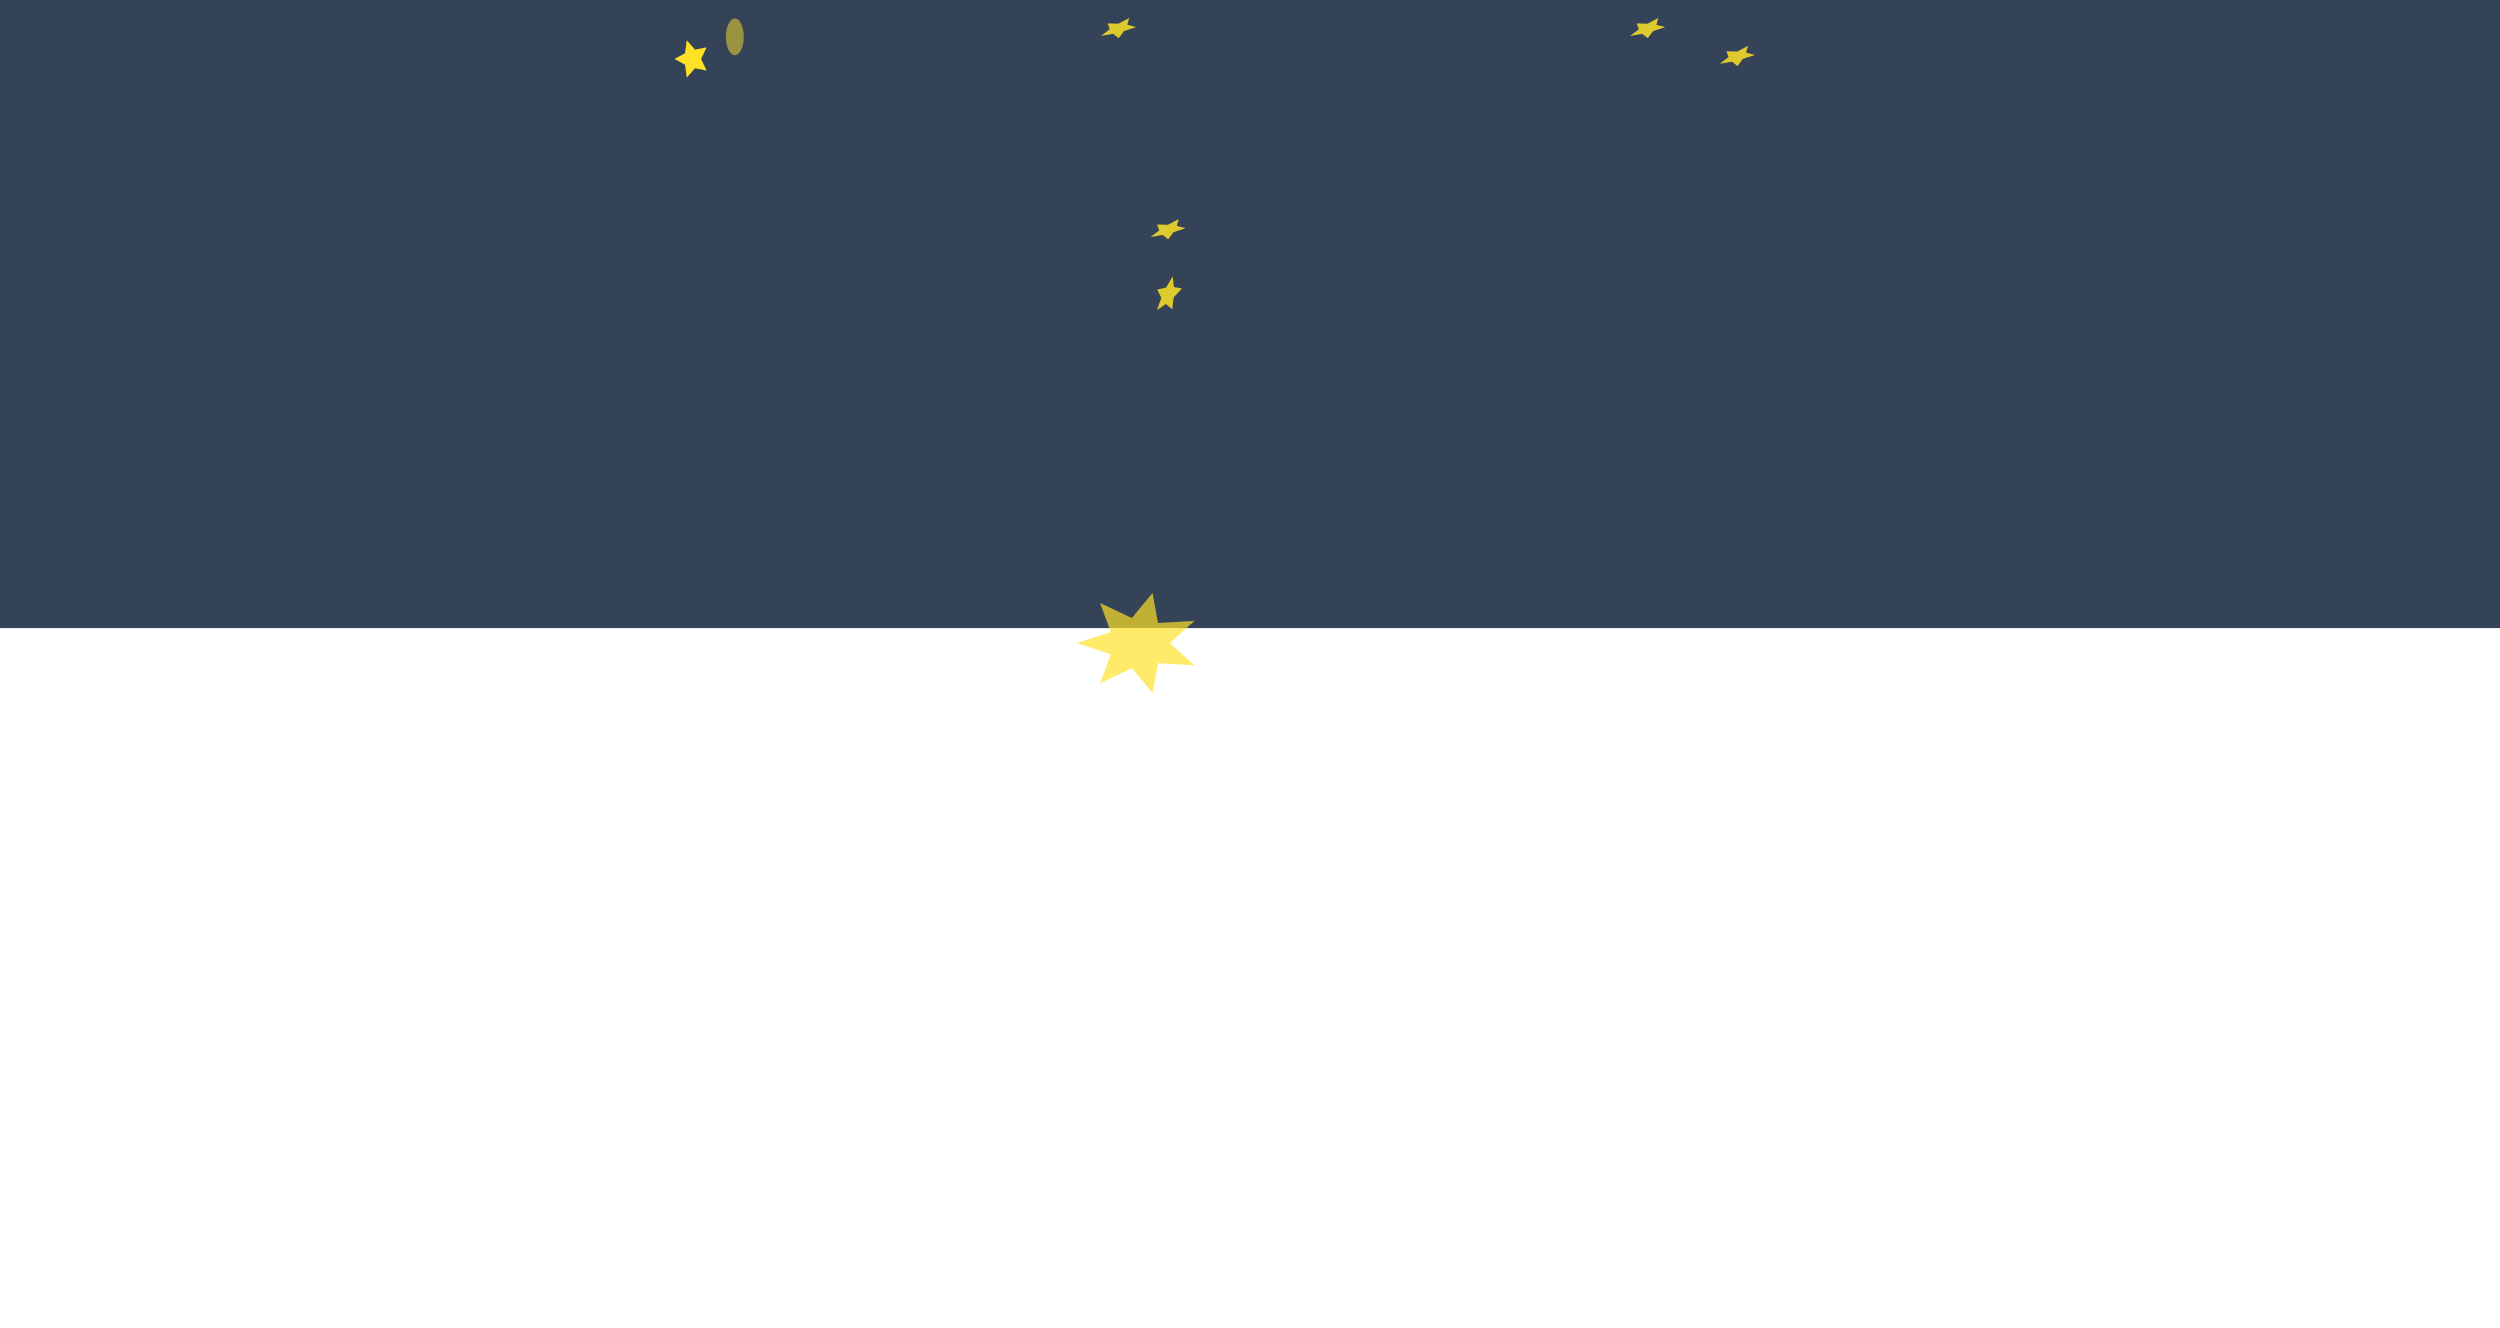
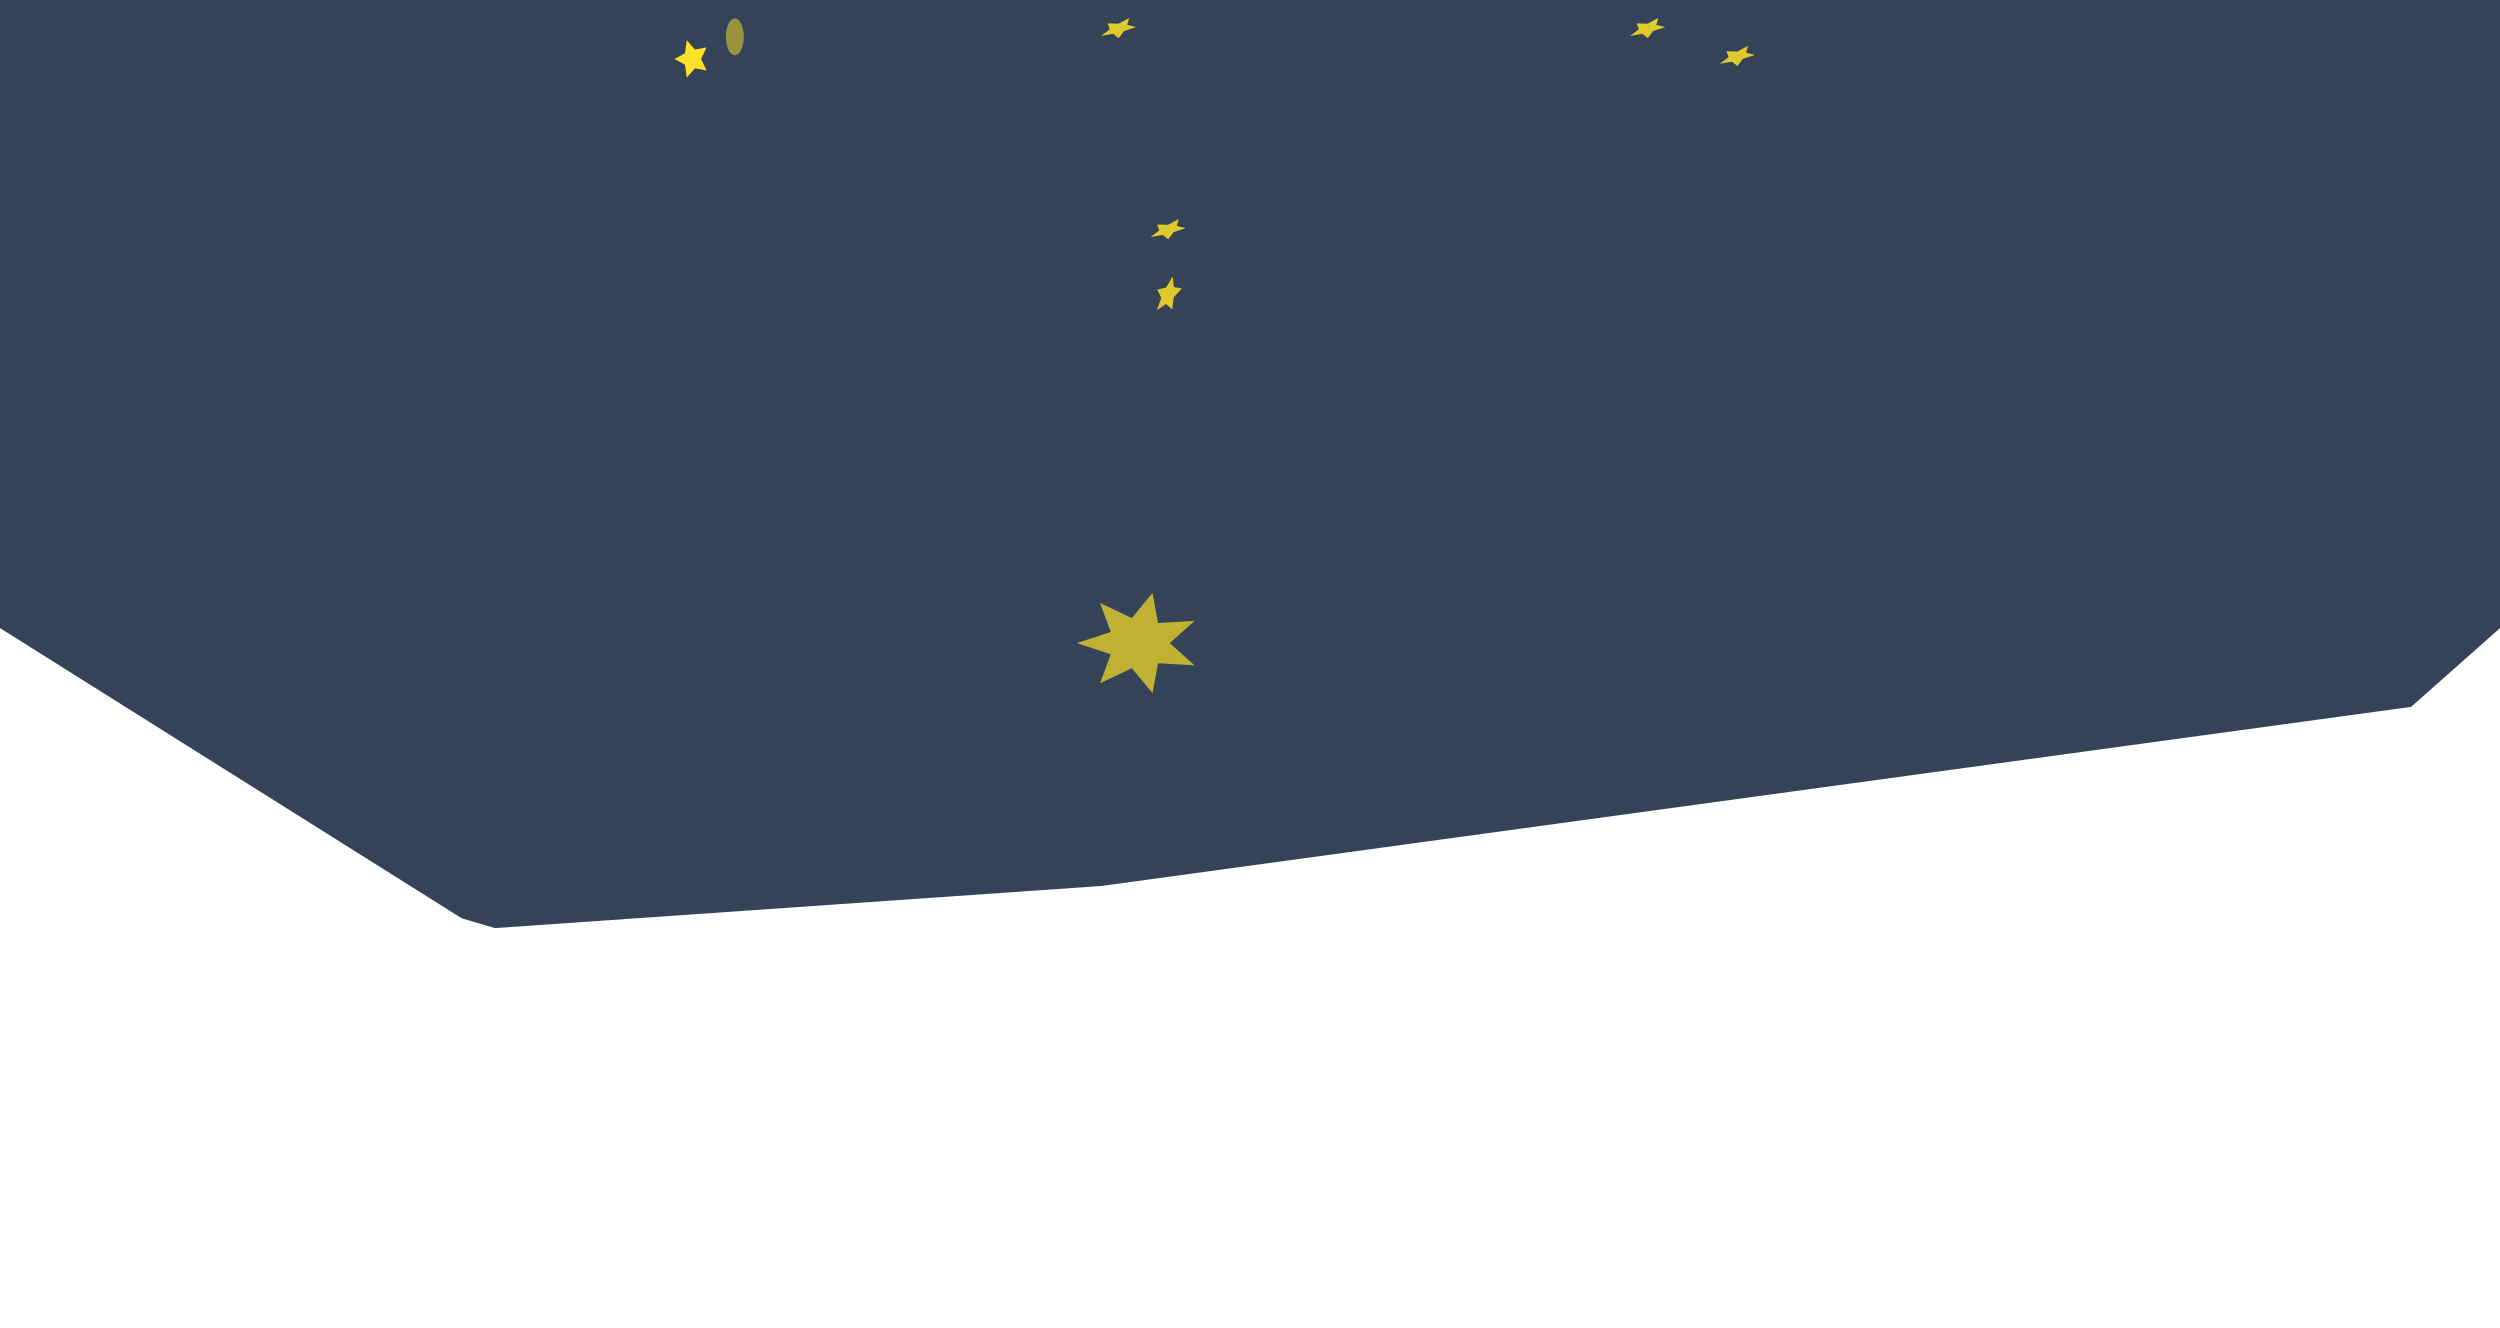
<svg xmlns="http://www.w3.org/2000/svg" width="808" height="429.2" viewBox="0 0 808 429.2">
  <defs>
    <clipPath id="clip-path">
      <rect width="808" height="429.2" fill="none" />
    </clipPath>
  </defs>
  <g id="banner-detail" clip-path="url(#clip-path)" style="isolation: isolate">
    <g id="banner-detail-2" data-name="banner-detail" transform="translate(-428 -1846)">
-       <rect id="Rectangle_234" data-name="Rectangle 234" width="808" height="203" transform="translate(428 1846)" fill="#354358" />
+       <path id="Path_1402" data-name="Path 1402" d="M0,0H808V203l-28.72,25.456L356.065,286.332,159.951,299.964,149.235,296.8,0,203Z" transform="translate(428 1846)" fill="#354358" />
      <path id="Path_1316" data-name="Path 1316" d="M-89.636-92.8l-1.77,3.738,1.77,3.738-3.75-.714-2.656,3.024-.547-4.18L-100-89.057l3.412-1.869.547-4.18,2.656,3.024Z" transform="translate(746 1954.113)" fill="#ffe226" />
      <g id="Group_19" data-name="Group 19" transform="translate(662.606 1851.959) scale(0.391 1)" opacity="0.5">
        <ellipse id="Ellipse_1" data-name="Ellipse 1" cx="7.4" cy="5.94" rx="7.4" ry="5.94" fill="#ffe226" />
      </g>
      <path id="Path_1317" data-name="Path 1317" d="M-89.636-92.8l-1.77,3.738,1.77,3.738-3.75-.714-2.656,3.024-.547-4.18L-100-89.057l3.412-1.869.547-4.18,2.656,3.024Z" transform="matrix(0.618, 0.288, -0.423, 0.906, 826.152, 2049.099)" fill="#ffe226" opacity="0.84" />
      <path id="Path_1318" data-name="Path 1318" d="M-89.636-92.8l-1.77,3.738,1.77,3.738-3.75-.714-2.656,3.024-.547-4.18L-100-89.057l3.412-1.869.547-4.18,2.656,3.024Z" transform="matrix(0.618, 0.288, 0.754, -0.481, 930.921, 1904.53)" fill="#ffe226" opacity="0.84" />
      <path id="Path_1319" data-name="Path 1319" d="M-89.636-92.8l-1.77,3.738,1.77,3.738-3.75-.714-2.656,3.024-.547-4.18L-100-89.057l3.412-1.869.547-4.18,2.656,3.024Z" transform="matrix(0.618, 0.288, 0.754, -0.481, 914.921, 1839.53)" fill="#ffe226" opacity="0.84" />
      <path id="Path_1320" data-name="Path 1320" d="M-45.173-88.507-56.737-81.3l11.565,7.206-16.994-.714-2.573,9.7-9.627-8.1-14.774,4.889,4.99-9.382L-100-81.3l15.849-3.6-4.99-9.382L-74.367-89.4l9.627-8.1,2.573,9.7Z" transform="translate(845.488 2135.154) scale(0.695 1)" fill="#ffe226" opacity="0.69" />
      <path id="Path_1321" data-name="Path 1321" d="M-89.636-92.8l-1.77,3.738,1.77,3.738-3.75-.714-2.656,3.024-.547-4.18L-100-89.057l3.412-1.869.547-4.18,2.656,3.024Z" transform="matrix(0.618, 0.288, 0.754, -0.481, 1114.921, 1848.53)" fill="#ffe226" opacity="0.84" />
      <path id="Path_1322" data-name="Path 1322" d="M-89.636-92.8l-1.77,3.738,1.77,3.738-3.75-.714-2.656,3.024-.547-4.18L-100-89.057l3.412-1.869.547-4.18,2.656,3.024Z" transform="matrix(0.618, 0.288, 0.754, -0.481, 1085.921, 1839.53)" fill="#ffe226" opacity="0.84" />
    </g>
  </g>
</svg>
